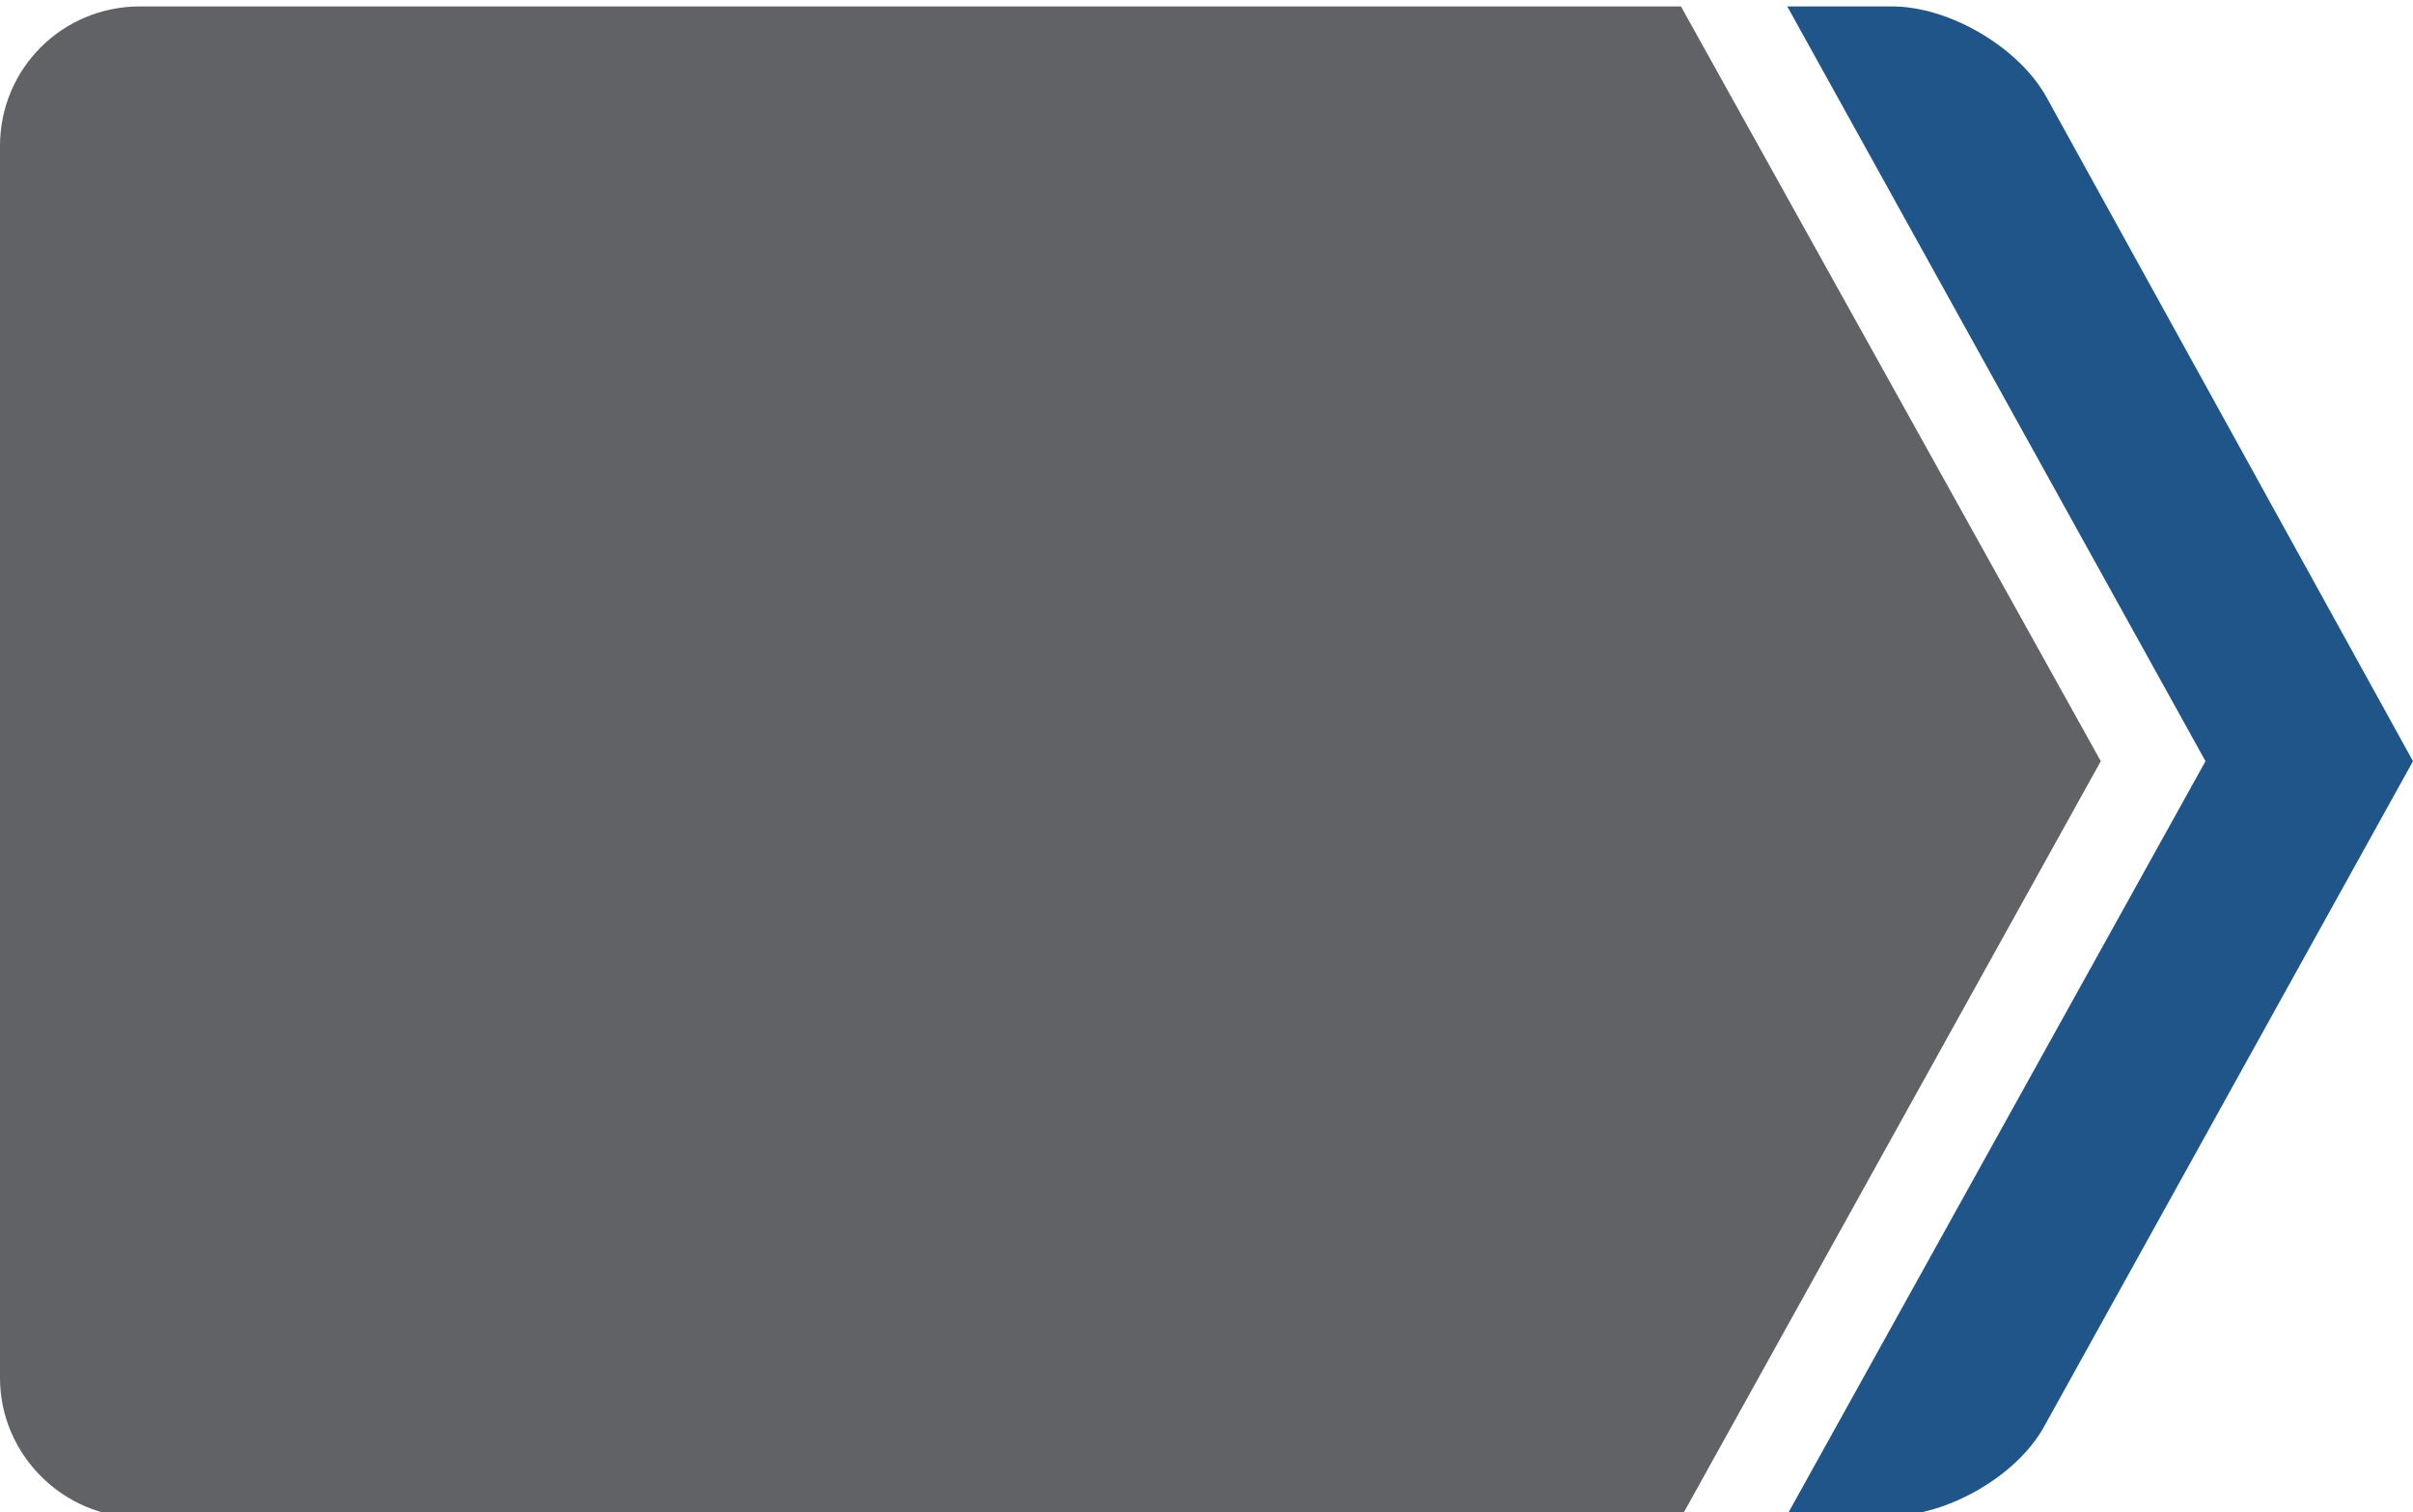
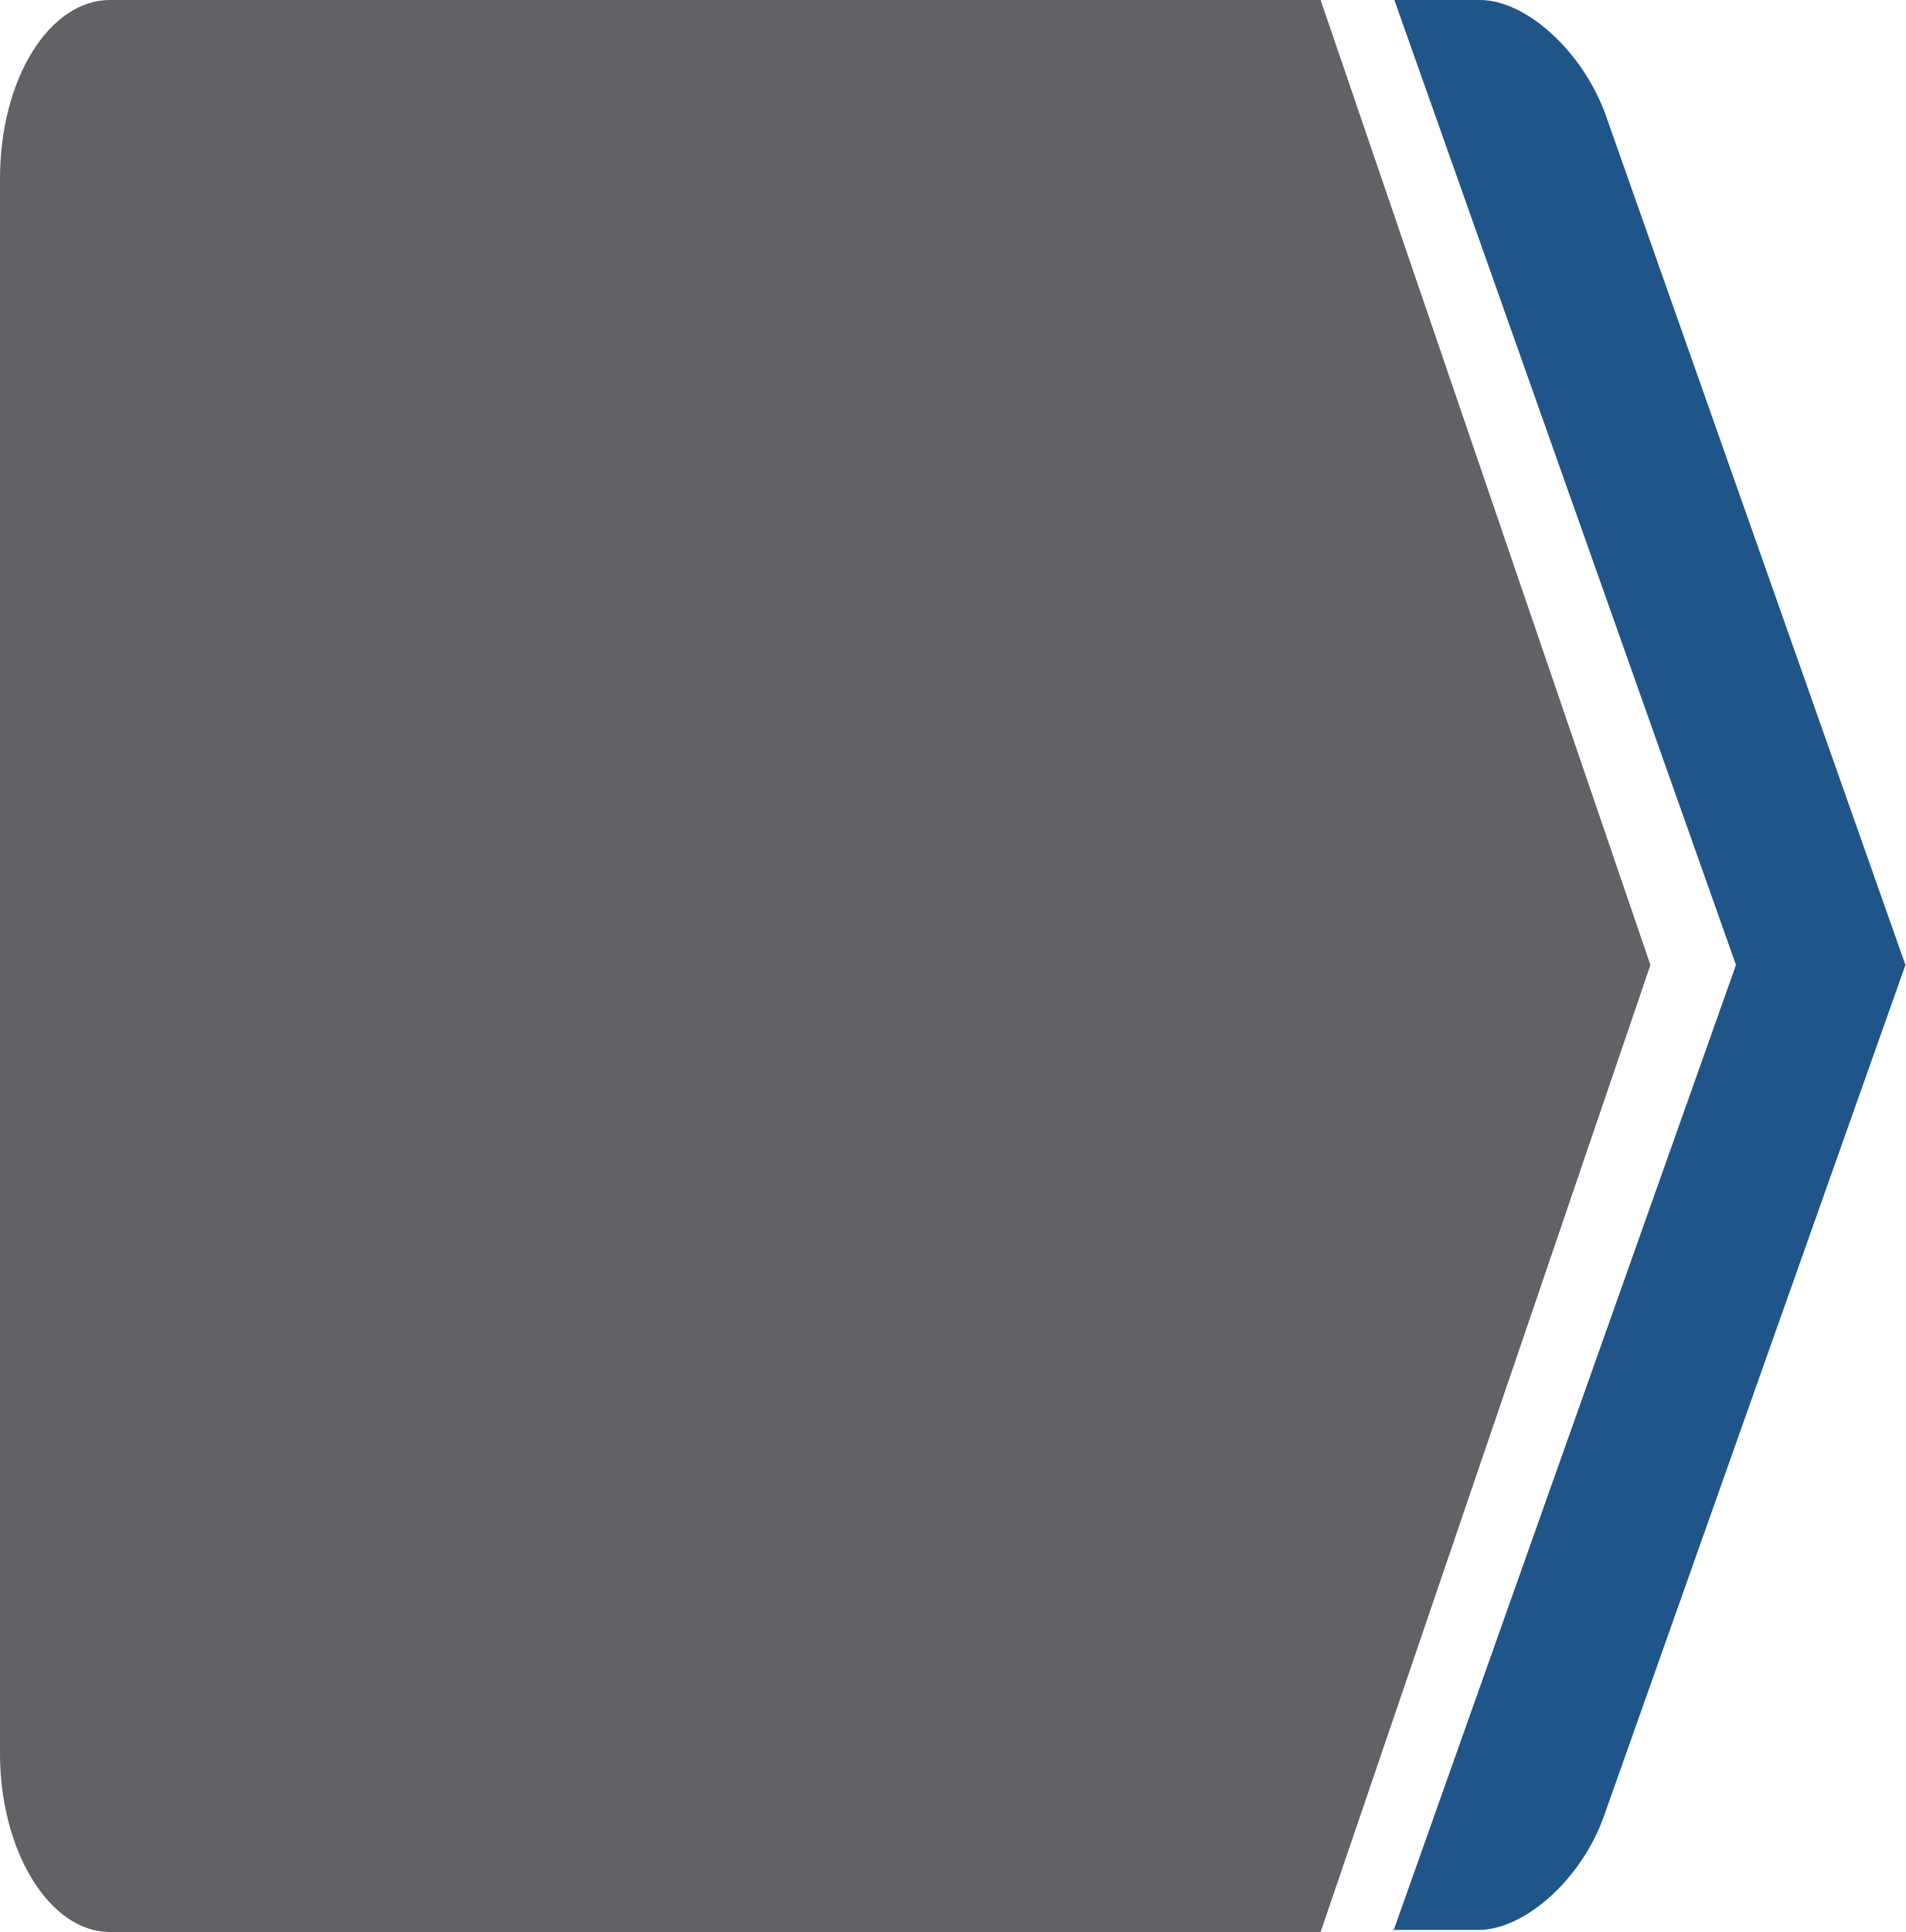
- <svg xmlns="http://www.w3.org/2000/svg" viewBox="0 0 336.879 211.039" version="1.1" id="svg8" width="336.879" height="211.039">
+ <svg xmlns="http://www.w3.org/2000/svg" viewBox="0 0 208.109 211.039" version="1.1" id="svg8" width="208.109" height="211.039">
  <defs id="defs12" />
-   <g id="g293534" style="display:inline" transform="translate(30.27182,431.431)">
+   <g id="g293534" style="display:inline" transform="translate(-98.49762,430.5368)">
    <g id="g23279" transform="matrix(2.245726,0,0,2.21445,-30.27182,-430.5368)">
-       <path d="m 111.009,95.3 26.1,-47.7 -26,-47.6 h 6.5 c 3.6,0 7.9,2.6 9.6,5.7 l 22.8,41.9 -22.9,41.9 c -1.7,3.2 -6.1,5.7 -9.6,5.7 h -6.5 z" fill="#20558a" id="path4" style="display:inline" />
-       <path id="path22970" d="M 8.699,0 C 3.899,0 0,3.901 0,8.801 V 86.5 c 0,4.8 3.899,8.801 8.699,8.801 H 104.5 L 130.6,47.6 104.5,0 Z" style="fill:#616265" />
+       <path d="M 125.088,95.3 141.766,47.6 125.152,0 h 4.153 c 2.3,0 5.048,2.6 6.134,5.7 l 14.569,41.9 -14.633,41.9 c -1.086,3.2 -3.898,5.7 -6.134,5.7 h -4.153 z" fill="#20558a" id="path4" style="display:inline;stroke-width:0.799" />
+       <path id="path22970" d="M 62.686,0 C 59.736,0 57.34,3.901 57.34,8.801 V 86.5 c 0,4.8 2.396,8.801 5.347,8.801 H 121.566 L 137.606,47.6 121.566,0 Z" style="fill:#616265;stroke-width:0.784" />
    </g>
  </g>
</svg>
